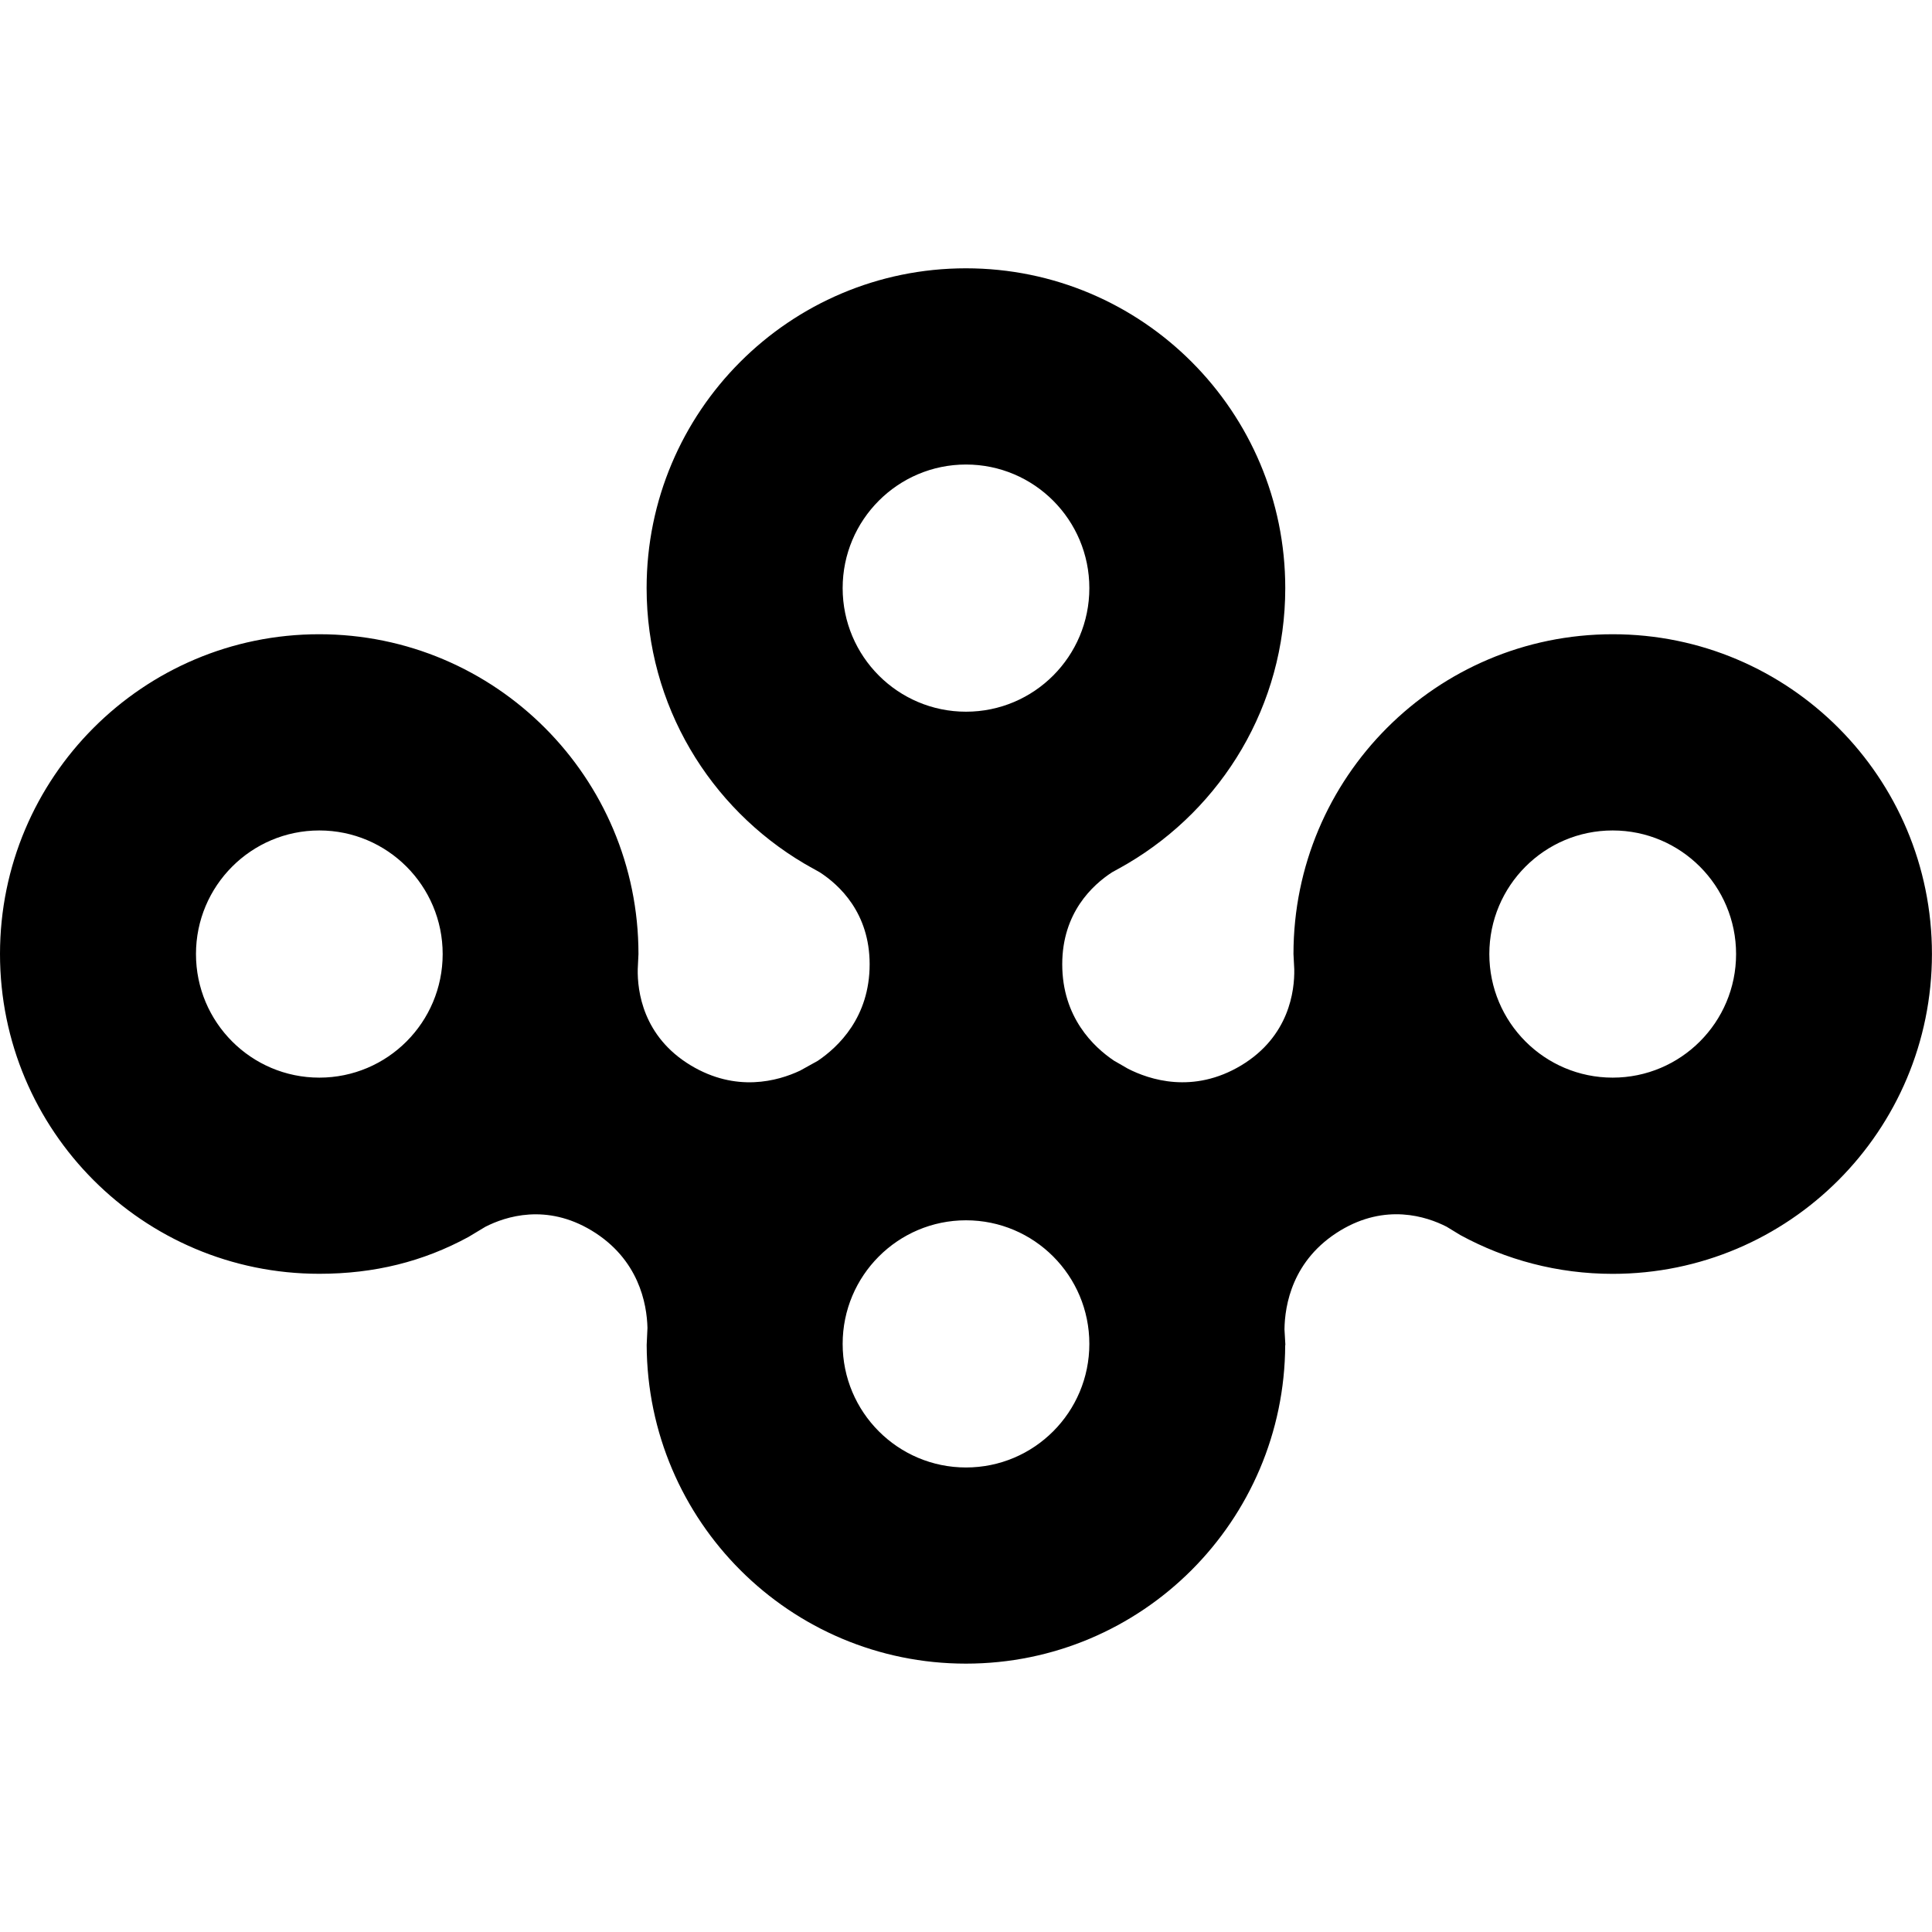
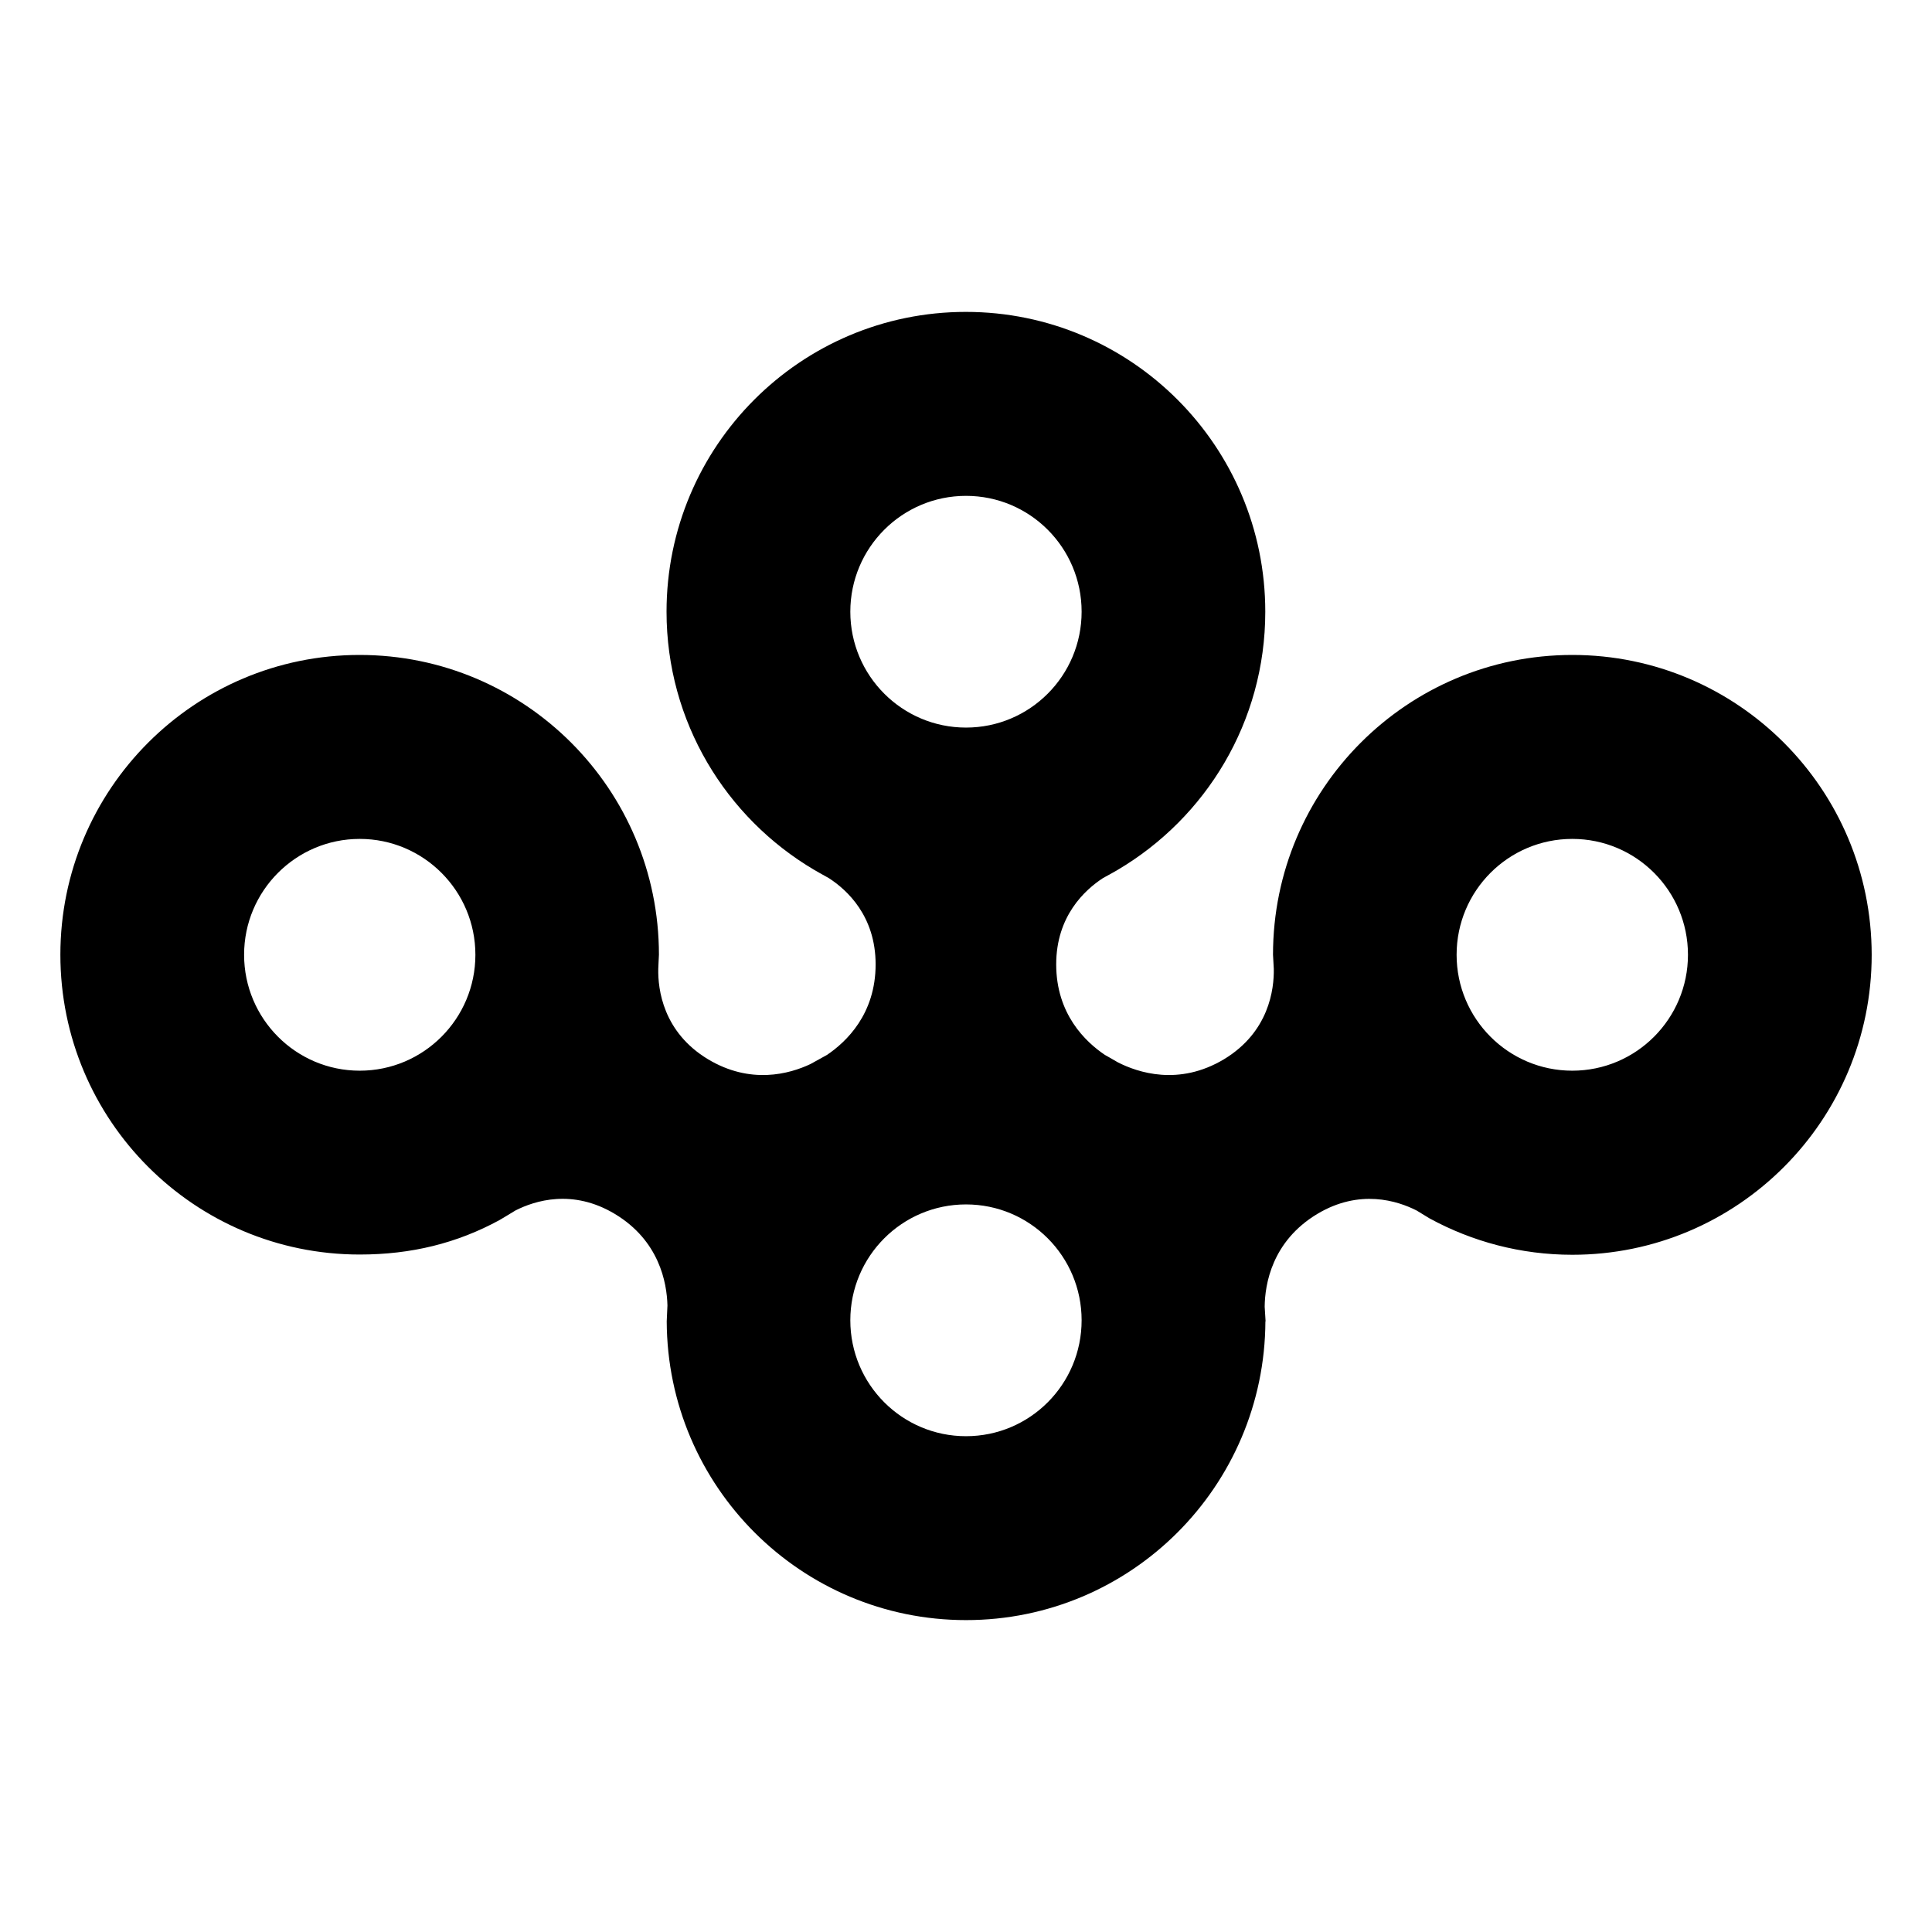
<svg xmlns="http://www.w3.org/2000/svg" version="1.1" id="Layer_1" x="0px" y="0px" width="32px" height="32px" viewBox="0 0 32 32" enable-background="new 0 0 32 32" xml:space="preserve">
-   <path id="path5" d="M26.712,10.505c-2.921,0-5.288,2.372-5.288,5.296c0,0.018,0.011,0.213,0.013,0.251  c0.007,0.358-0.083,1.114-0.878,1.594c-0.799,0.48-1.525,0.235-1.877,0.055c-0.065-0.039-0.227-0.13-0.228-0.131  c-0.342-0.229-0.86-0.721-0.86-1.599c0-0.852,0.503-1.314,0.825-1.523c0.078-0.041,0.26-0.146,0.26-0.146  c1.56-0.921,2.609-2.616,2.609-4.562c0-2.924-2.368-5.296-5.289-5.296s-5.289,2.372-5.289,5.296c0,1.945,1.05,3.641,2.609,4.562  c0,0,0.181,0.104,0.259,0.146c0.323,0.209,0.826,0.672,0.826,1.523c0,0.878-0.519,1.37-0.86,1.6c0,0-0.292,0.162-0.292,0.162l0,0  c-0.372,0.175-1.06,0.365-1.811-0.087c-0.795-0.479-0.885-1.235-0.878-1.594c0.001-0.038,0.012-0.233,0.012-0.251  c0-2.924-2.367-5.296-5.288-5.296C2.368,10.505,0,12.877,0,15.801c0,2.926,2.368,5.297,5.288,5.297c0.913,0,1.721-0.202,2.471-0.61  c0,0,0.205-0.122,0.281-0.169c0.338-0.172,1.009-0.389,1.758,0.062c0.782,0.472,0.916,1.211,0.926,1.613  c-0.004,0.088-0.013,0.283-0.013,0.283c0.011,2.917,2.373,5.278,5.288,5.278s5.277-2.362,5.288-5.278l0.003,0.001  c0,0-0.011-0.18-0.015-0.26c0.005-0.396,0.127-1.155,0.927-1.638c0.749-0.451,1.421-0.234,1.758-0.062  c0.077,0.047,0.23,0.14,0.23,0.14c0.75,0.408,1.608,0.641,2.521,0.641c2.921,0,5.288-2.372,5.288-5.298  C32,12.877,29.633,10.505,26.712,10.505L26.712,10.505z M16,7.694c1.129,0,2.043,0.917,2.043,2.047S17.129,11.788,16,11.788  c-1.128,0-2.043-0.917-2.043-2.047S14.872,7.694,16,7.694z M5.289,17.849c-1.128,0-2.043-0.917-2.043-2.047s0.915-2.047,2.043-2.047  s2.043,0.917,2.043,2.047S6.418,17.849,5.289,17.849z M16,24.306c-1.128,0-2.043-0.916-2.043-2.047c0-1.13,0.915-2.047,2.043-2.047  c1.129,0,2.043,0.917,2.043,2.047C18.043,23.39,17.129,24.306,16,24.306z M26.711,17.849c-1.129,0-2.043-0.917-2.043-2.047  s0.914-2.047,2.043-2.047s2.044,0.917,2.044,2.047S27.84,17.849,26.711,17.849z" />
+   <path id="path5" d="M26.043,10.848c-2.738,0-4.958,2.224-4.958,4.965c0,0.017,0.011,0.2,0.013,0.235  c0.006,0.336-0.078,1.044-0.824,1.496c-0.749,0.449-1.429,0.22-1.76,0.051c-0.06-0.036-0.212-0.122-0.213-0.122  c-0.321-0.216-0.807-0.676-0.807-1.5c0-0.799,0.473-1.232,0.773-1.428c0.073-0.038,0.245-0.137,0.245-0.137  c1.461-0.863,2.445-2.452,2.445-4.276c0-2.742-2.221-4.966-4.959-4.966s-4.958,2.224-4.958,4.966c0,1.823,0.984,3.413,2.446,4.276  c0,0,0.17,0.098,0.243,0.137c0.303,0.196,0.774,0.63,0.774,1.428c0,0.824-0.486,1.284-0.806,1.5l-0.273,0.151l0,0  c-0.349,0.165-0.994,0.343-1.698-0.08c-0.745-0.45-0.83-1.159-0.823-1.496c0-0.035,0.011-0.218,0.011-0.235  c0-2.741-2.219-4.965-4.958-4.965C3.22,10.848,1,13.072,1,15.813c0,2.744,2.22,4.966,4.958,4.966c0.856,0,1.613-0.188,2.316-0.571  c0,0,0.192-0.114,0.264-0.159c0.317-0.161,0.946-0.364,1.648,0.059c0.733,0.442,0.859,1.135,0.869,1.513  c-0.004,0.082-0.012,0.265-0.012,0.265c0.01,2.734,2.225,4.948,4.958,4.948c2.733,0,4.946-2.214,4.958-4.948h0.003  c0,0-0.011-0.168-0.015-0.243c0.004-0.371,0.119-1.082,0.869-1.535c0.702-0.422,1.332-0.219,1.648-0.058  c0.072,0.044,0.215,0.131,0.215,0.131c0.703,0.383,1.508,0.602,2.364,0.602c2.738,0,4.958-2.225,4.958-4.968  C31,13.072,28.781,10.848,26.043,10.848L26.043,10.848z M16,8.213c1.059,0,1.915,0.859,1.915,1.919c0,1.059-0.856,1.919-1.915,1.919  c-1.058,0-1.916-0.86-1.916-1.919C14.084,9.072,14.942,8.213,16,8.213z M5.958,17.734c-1.057,0-1.915-0.861-1.915-1.92  s0.858-1.919,1.915-1.919c1.058,0,1.916,0.86,1.916,1.919S7.017,17.734,5.958,17.734z M16,23.788c-1.058,0-1.916-0.859-1.916-1.92  c0-1.06,0.858-1.919,1.916-1.919c1.059,0,1.915,0.859,1.915,1.919C17.915,22.929,17.059,23.788,16,23.788z M26.042,17.734  c-1.059,0-1.916-0.861-1.916-1.92s0.857-1.919,1.916-1.919s1.916,0.86,1.916,1.919S27.101,17.734,26.042,17.734z" />
</svg>
